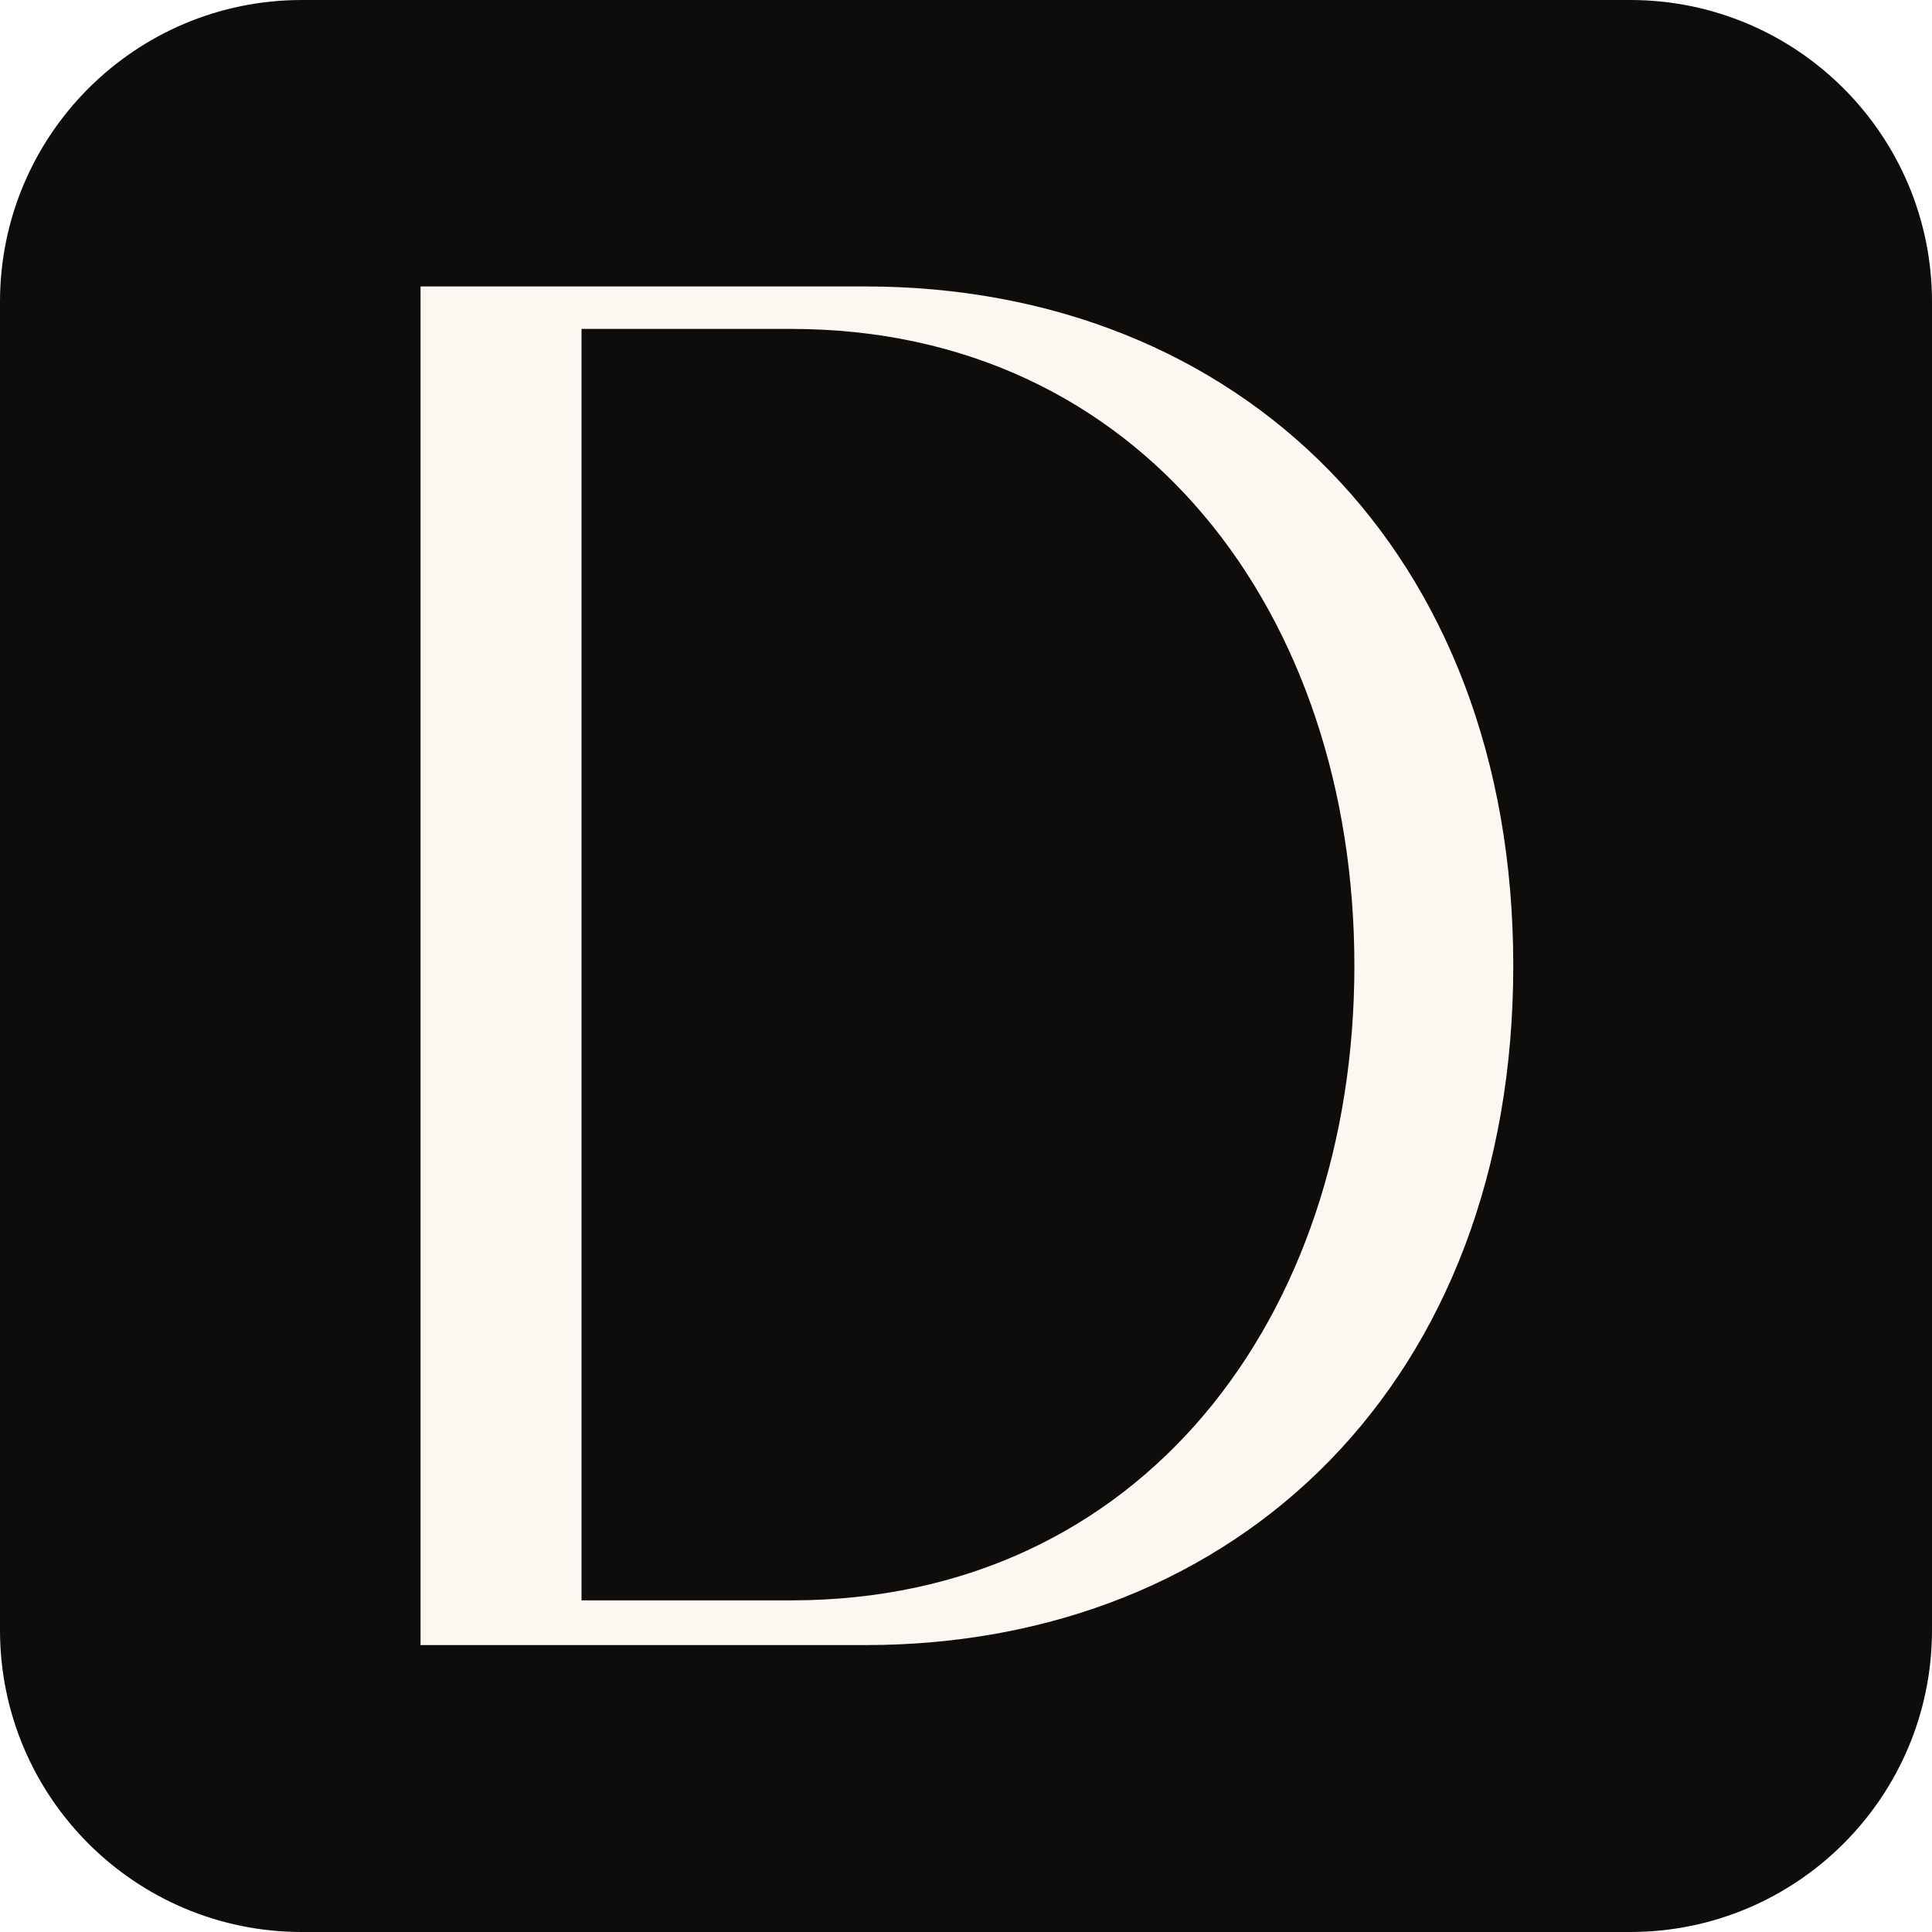
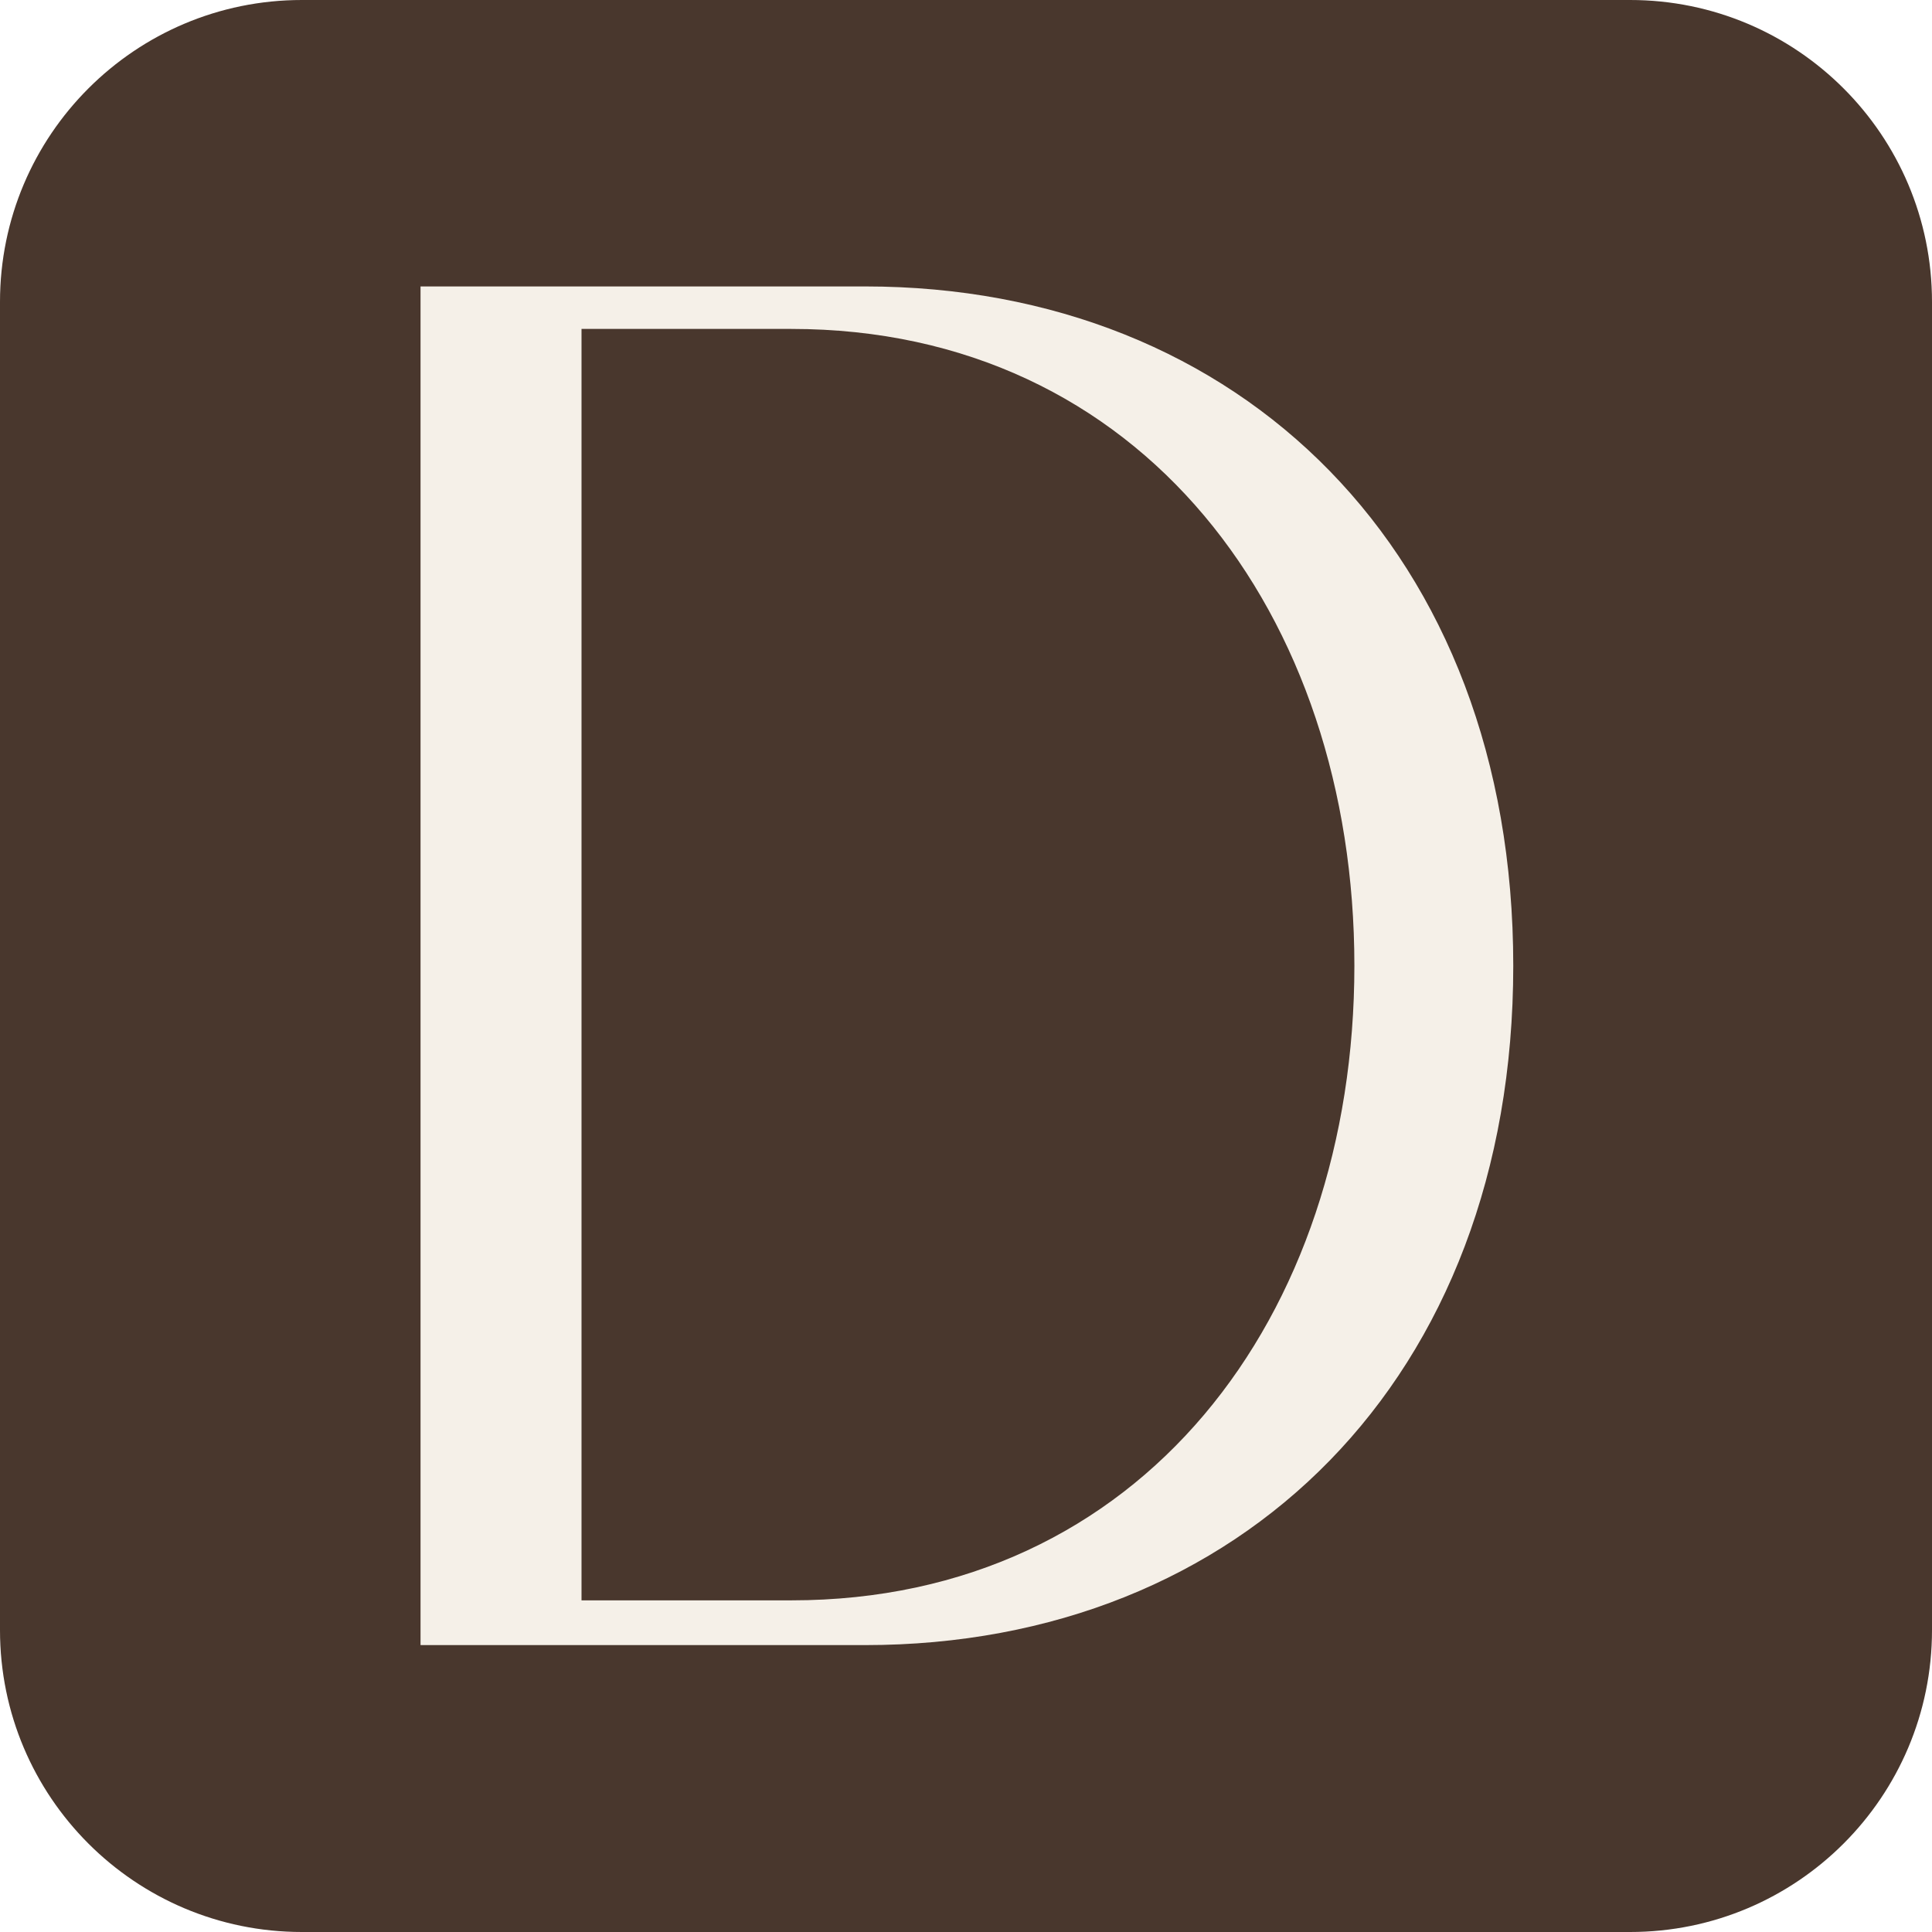
<svg xmlns="http://www.w3.org/2000/svg" viewBox="0 0 64 64" width="64" height="64">
-   <rect width="64" height="64" rx="10" fill="#0e0d0b" />
-   <g transform="translate(32 32) scale(0.17) translate(-286 -793)" fill="#fbf8f2">
+   <rect width="64" height="64" rx="10" fill="#49372d" />
+   <g transform="translate(32 32) scale(0.17) translate(-286 -793)" fill="#f5f0e8">
    <path d="M179.71,925.33v-264.75h86.63c73.07,0,126.3,51.81,126.3,132.37s-53.23,132.38-126.3,132.38h-86.62ZM211.08,668.87v247.74h40.89c68.21,0,109.71-55.25,109.71-123.67s-41.49-124.08-109.71-124.08h-40.89Z" />
  </g>
</svg>
